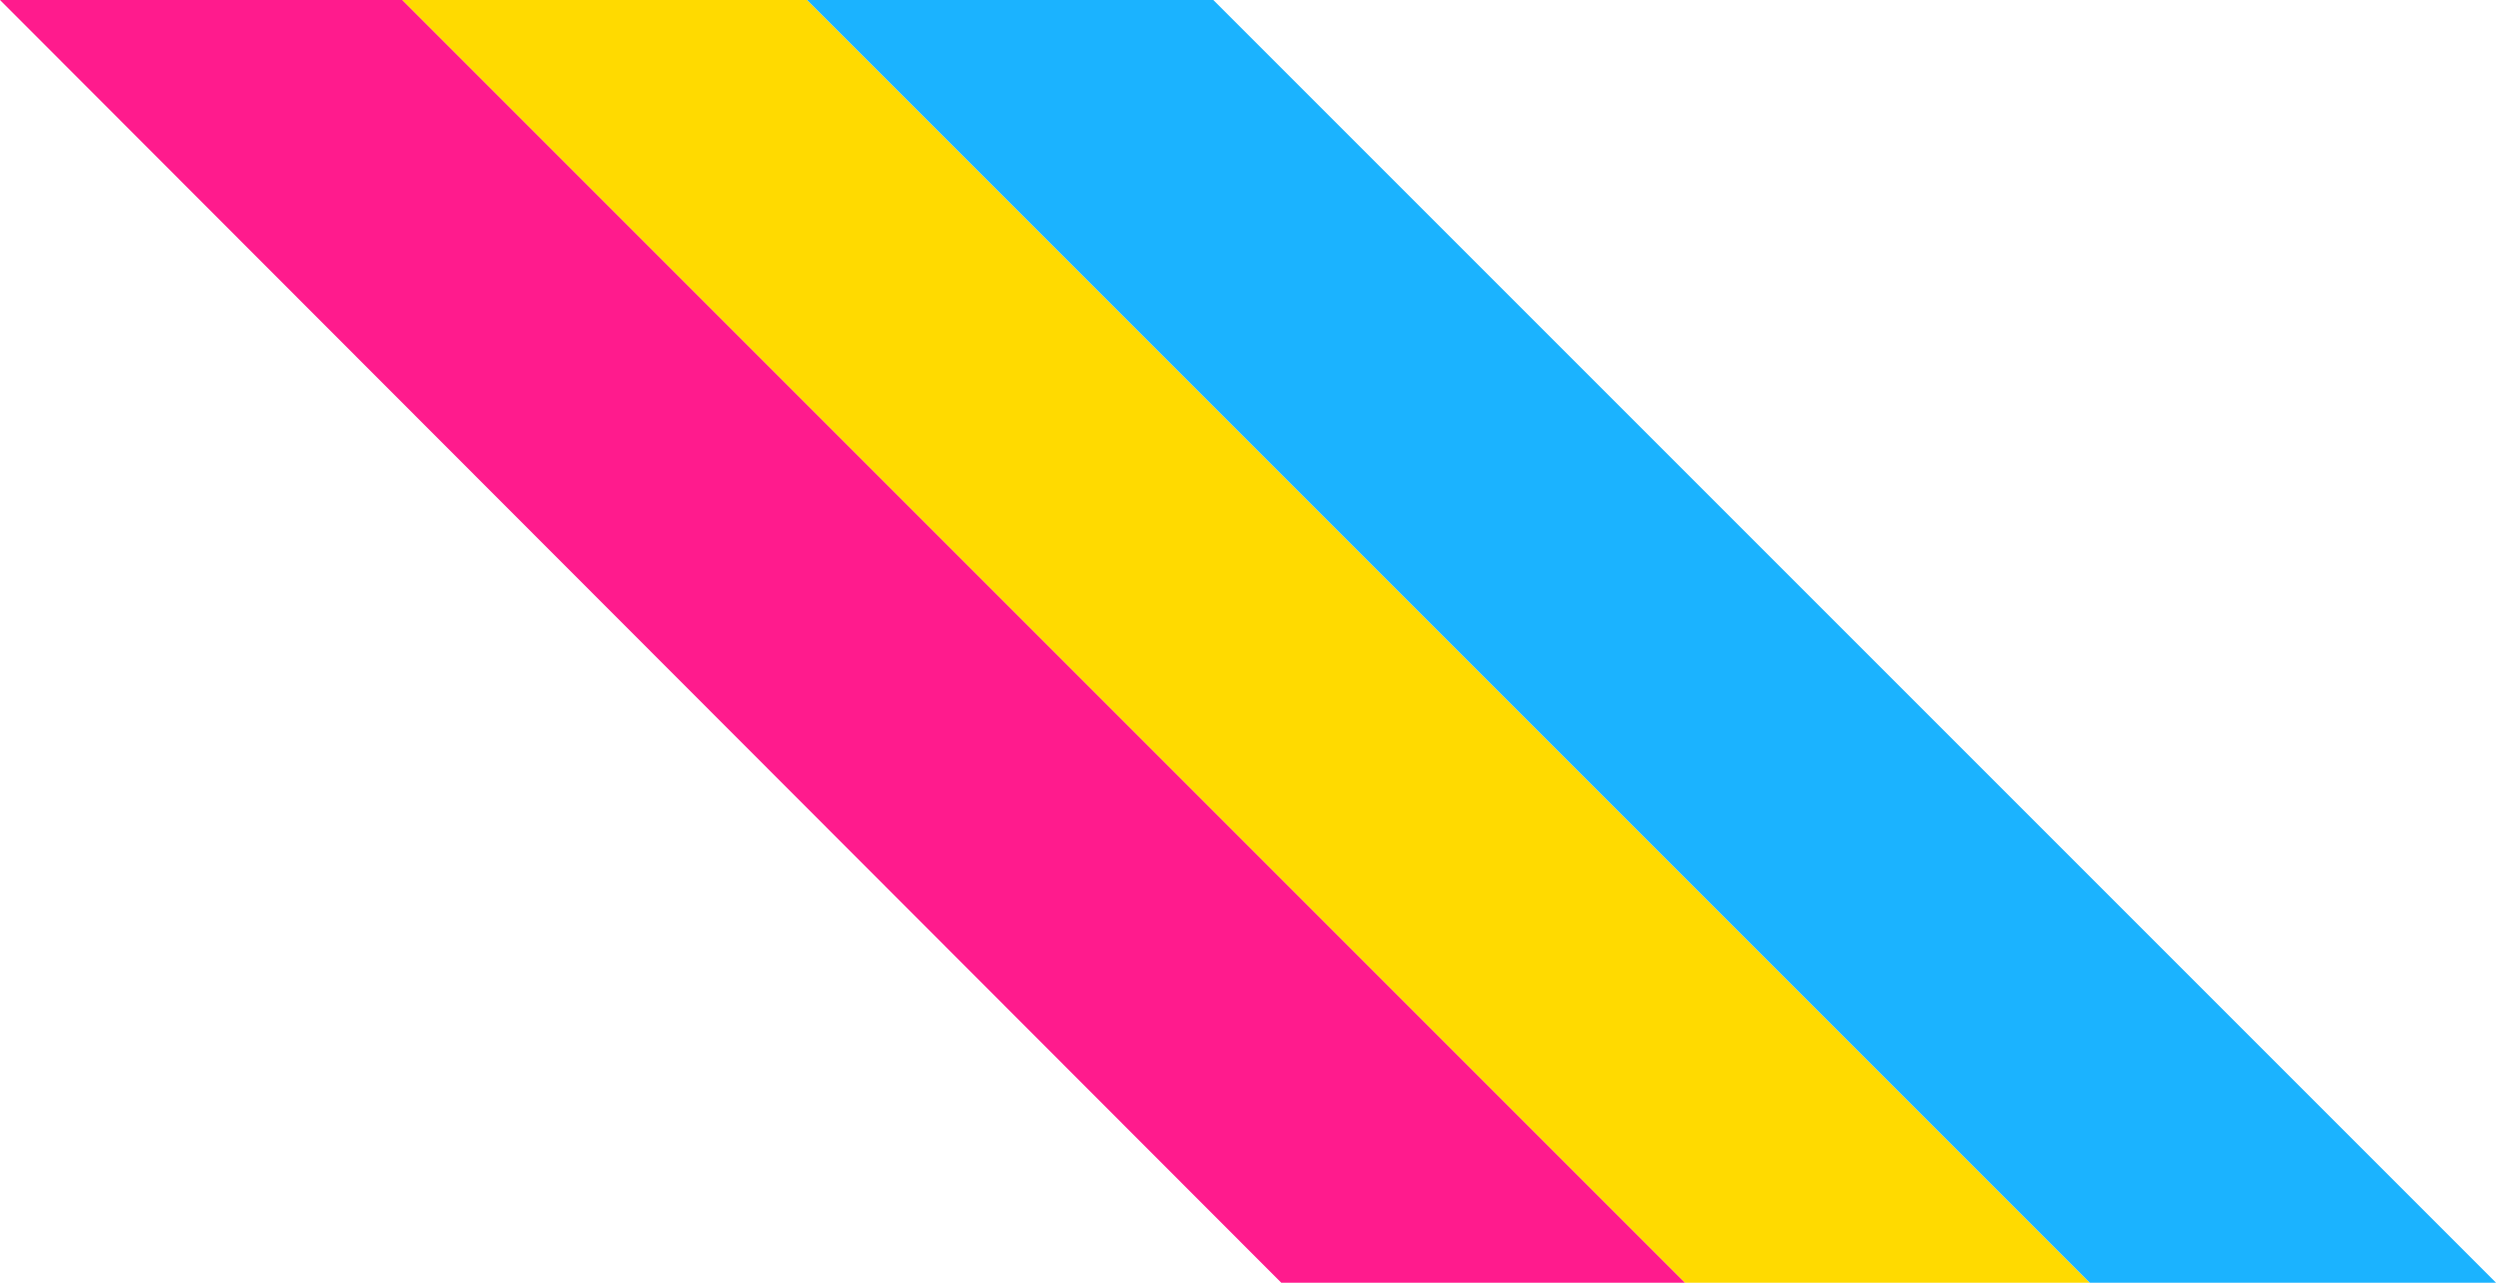
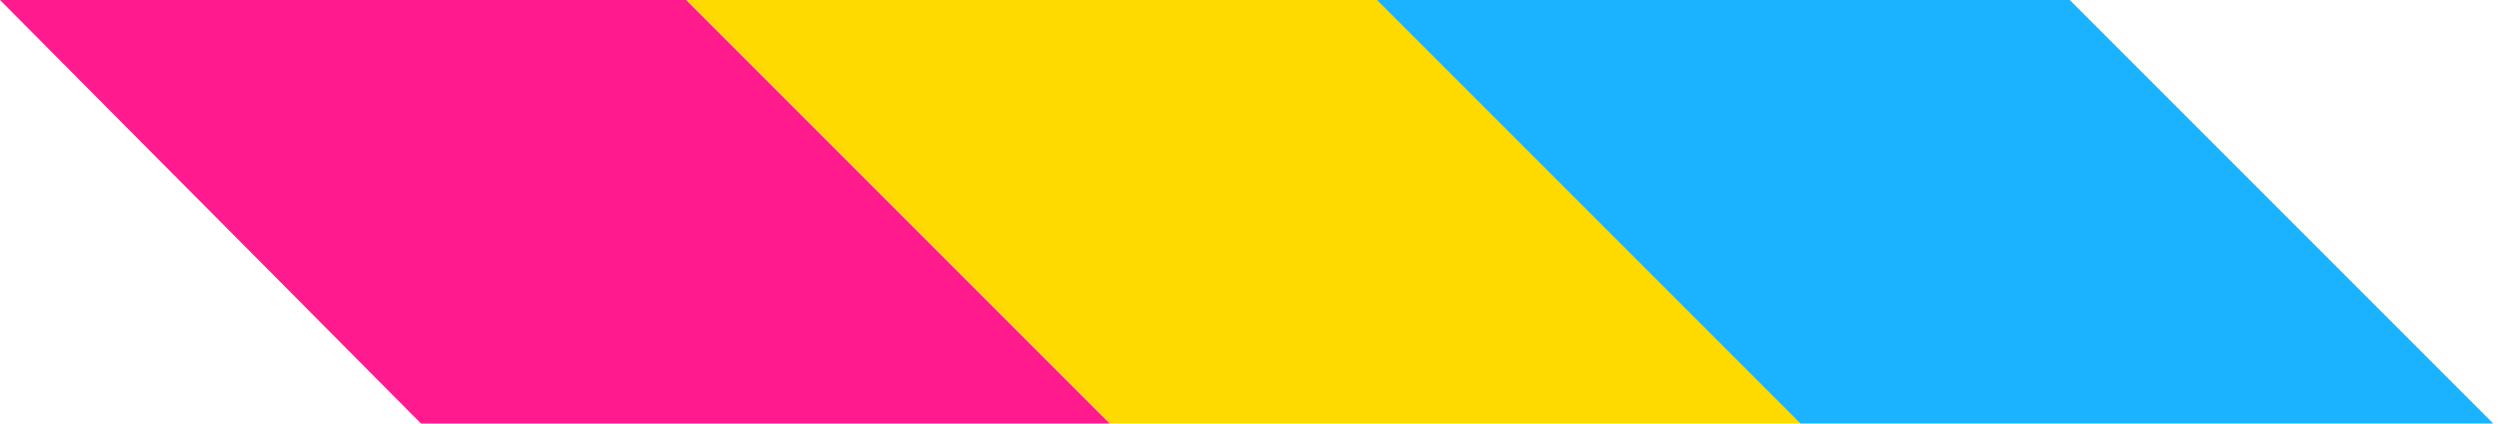
- <svg xmlns="http://www.w3.org/2000/svg" version="1.1" x="0px" y="0px" viewBox="0 0 725 372" style="enable-background:new 0 0 725 372;">
+ <svg xmlns="http://www.w3.org/2000/svg" version="1.1" x="0px" y="0px" viewBox="0 0 425 72" style="enable-background:new 0 0 425 72;">
  <g>
-     <path fill="#FF1B8D" d="M488.68,372 L116.68,0 L0,0 L371.58,372" />
-     <path fill="#FFDA00" d="M606.06,372 L234.06,0 L116.68,0 L488.68,372" />
-     <path fill="#1BB3FF" d="M723.86,372 L351.86,0 L234.06,0 L606.06,372" />
+     <path fill="#FF1B8D" d="M188.68,72 L116.68,0 L0,0 L71.58,72" />
+     <path fill="#FFDA00" d="M306.06,72 L234.06,0 L116.68,0 L188.68,72" />
+     <path fill="#1BB3FF" d="M423.86,72 L351.86,0 L234.06,0 L306.06,72" />
  </g>
</svg>
